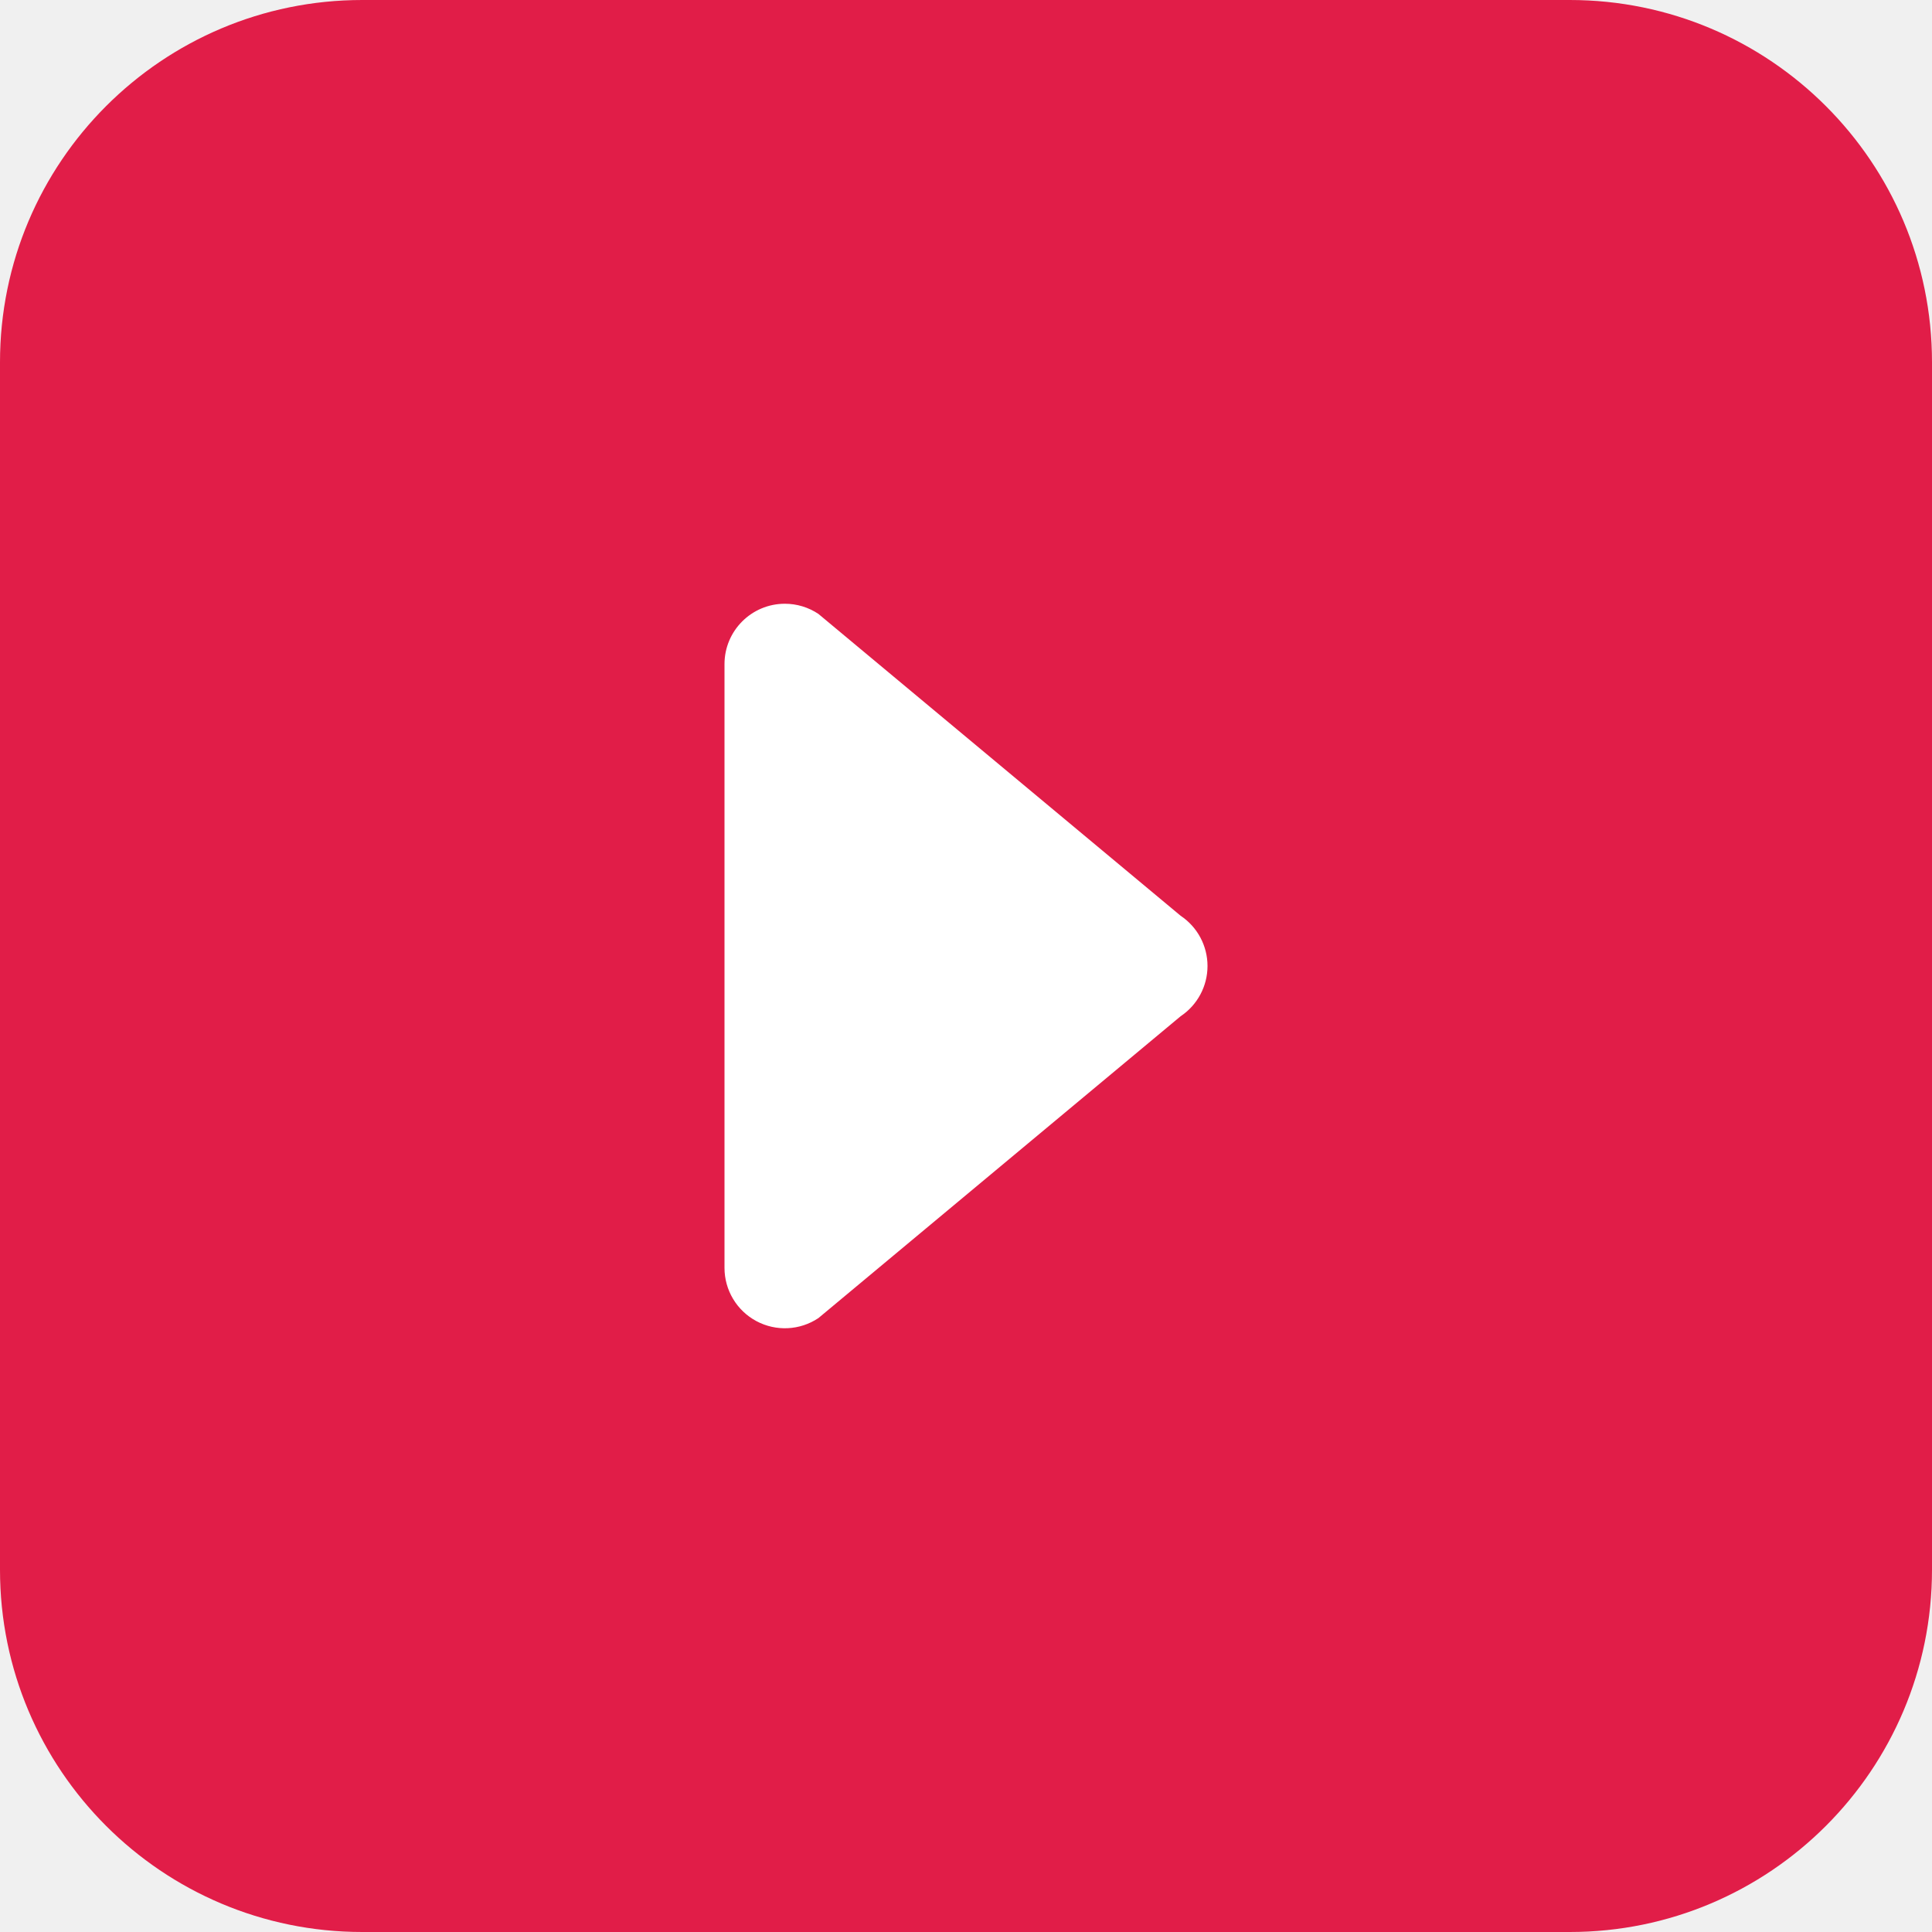
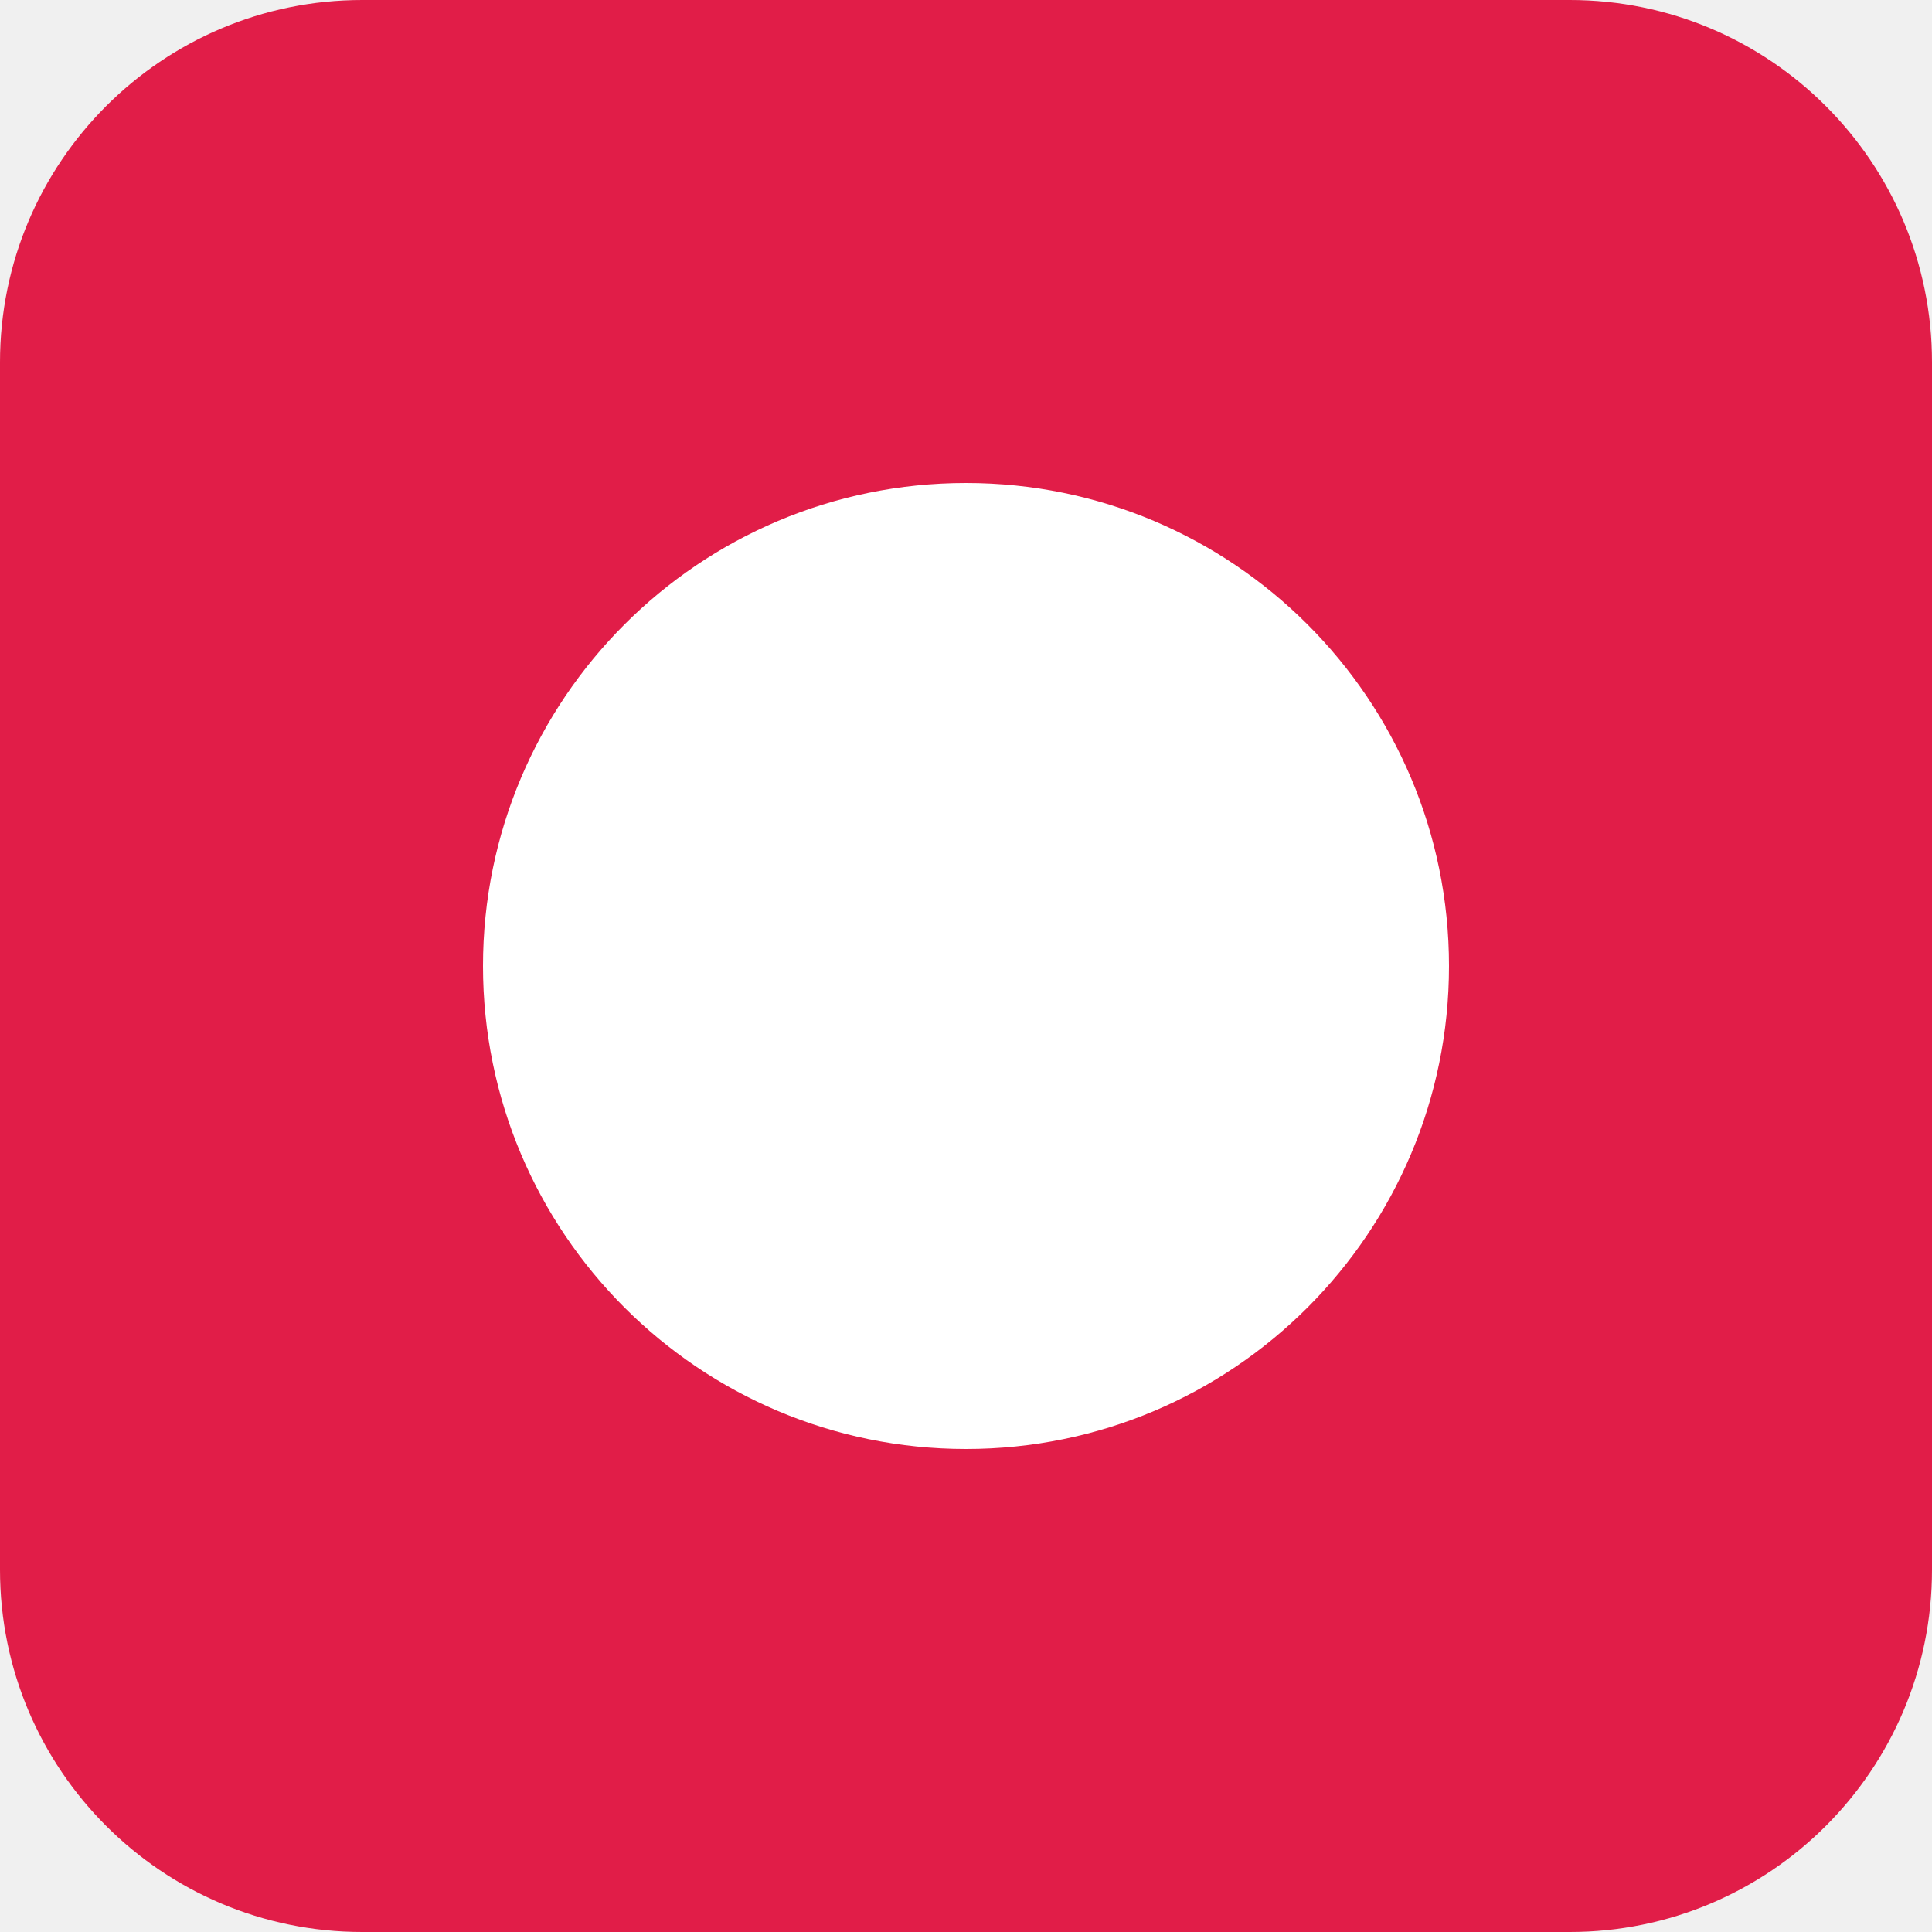
<svg xmlns="http://www.w3.org/2000/svg" width="32" height="32" viewBox="0 0 32 32">
-   <rect width="32" height="32" rx="6" fill="#e11d48" />
-   <path d="M13 10a1 1 0 00-1 1v10a1 1 0 001.555.832l6-5a1 1 0 000-1.664l-6-5A1 1 0 0013 10z" fill="white" />
+   <style>
+     .bg { fill: #e11d48; }
+     @media (prefers-color-scheme: dark) {
+       .bg { fill: #be123c; }
+     }
+   </style>
+   <rect class="bg" width="32" height="32" rx="6" />
+   <circle cx="16" cy="16" r="8" fill="#fff" />
</svg>
